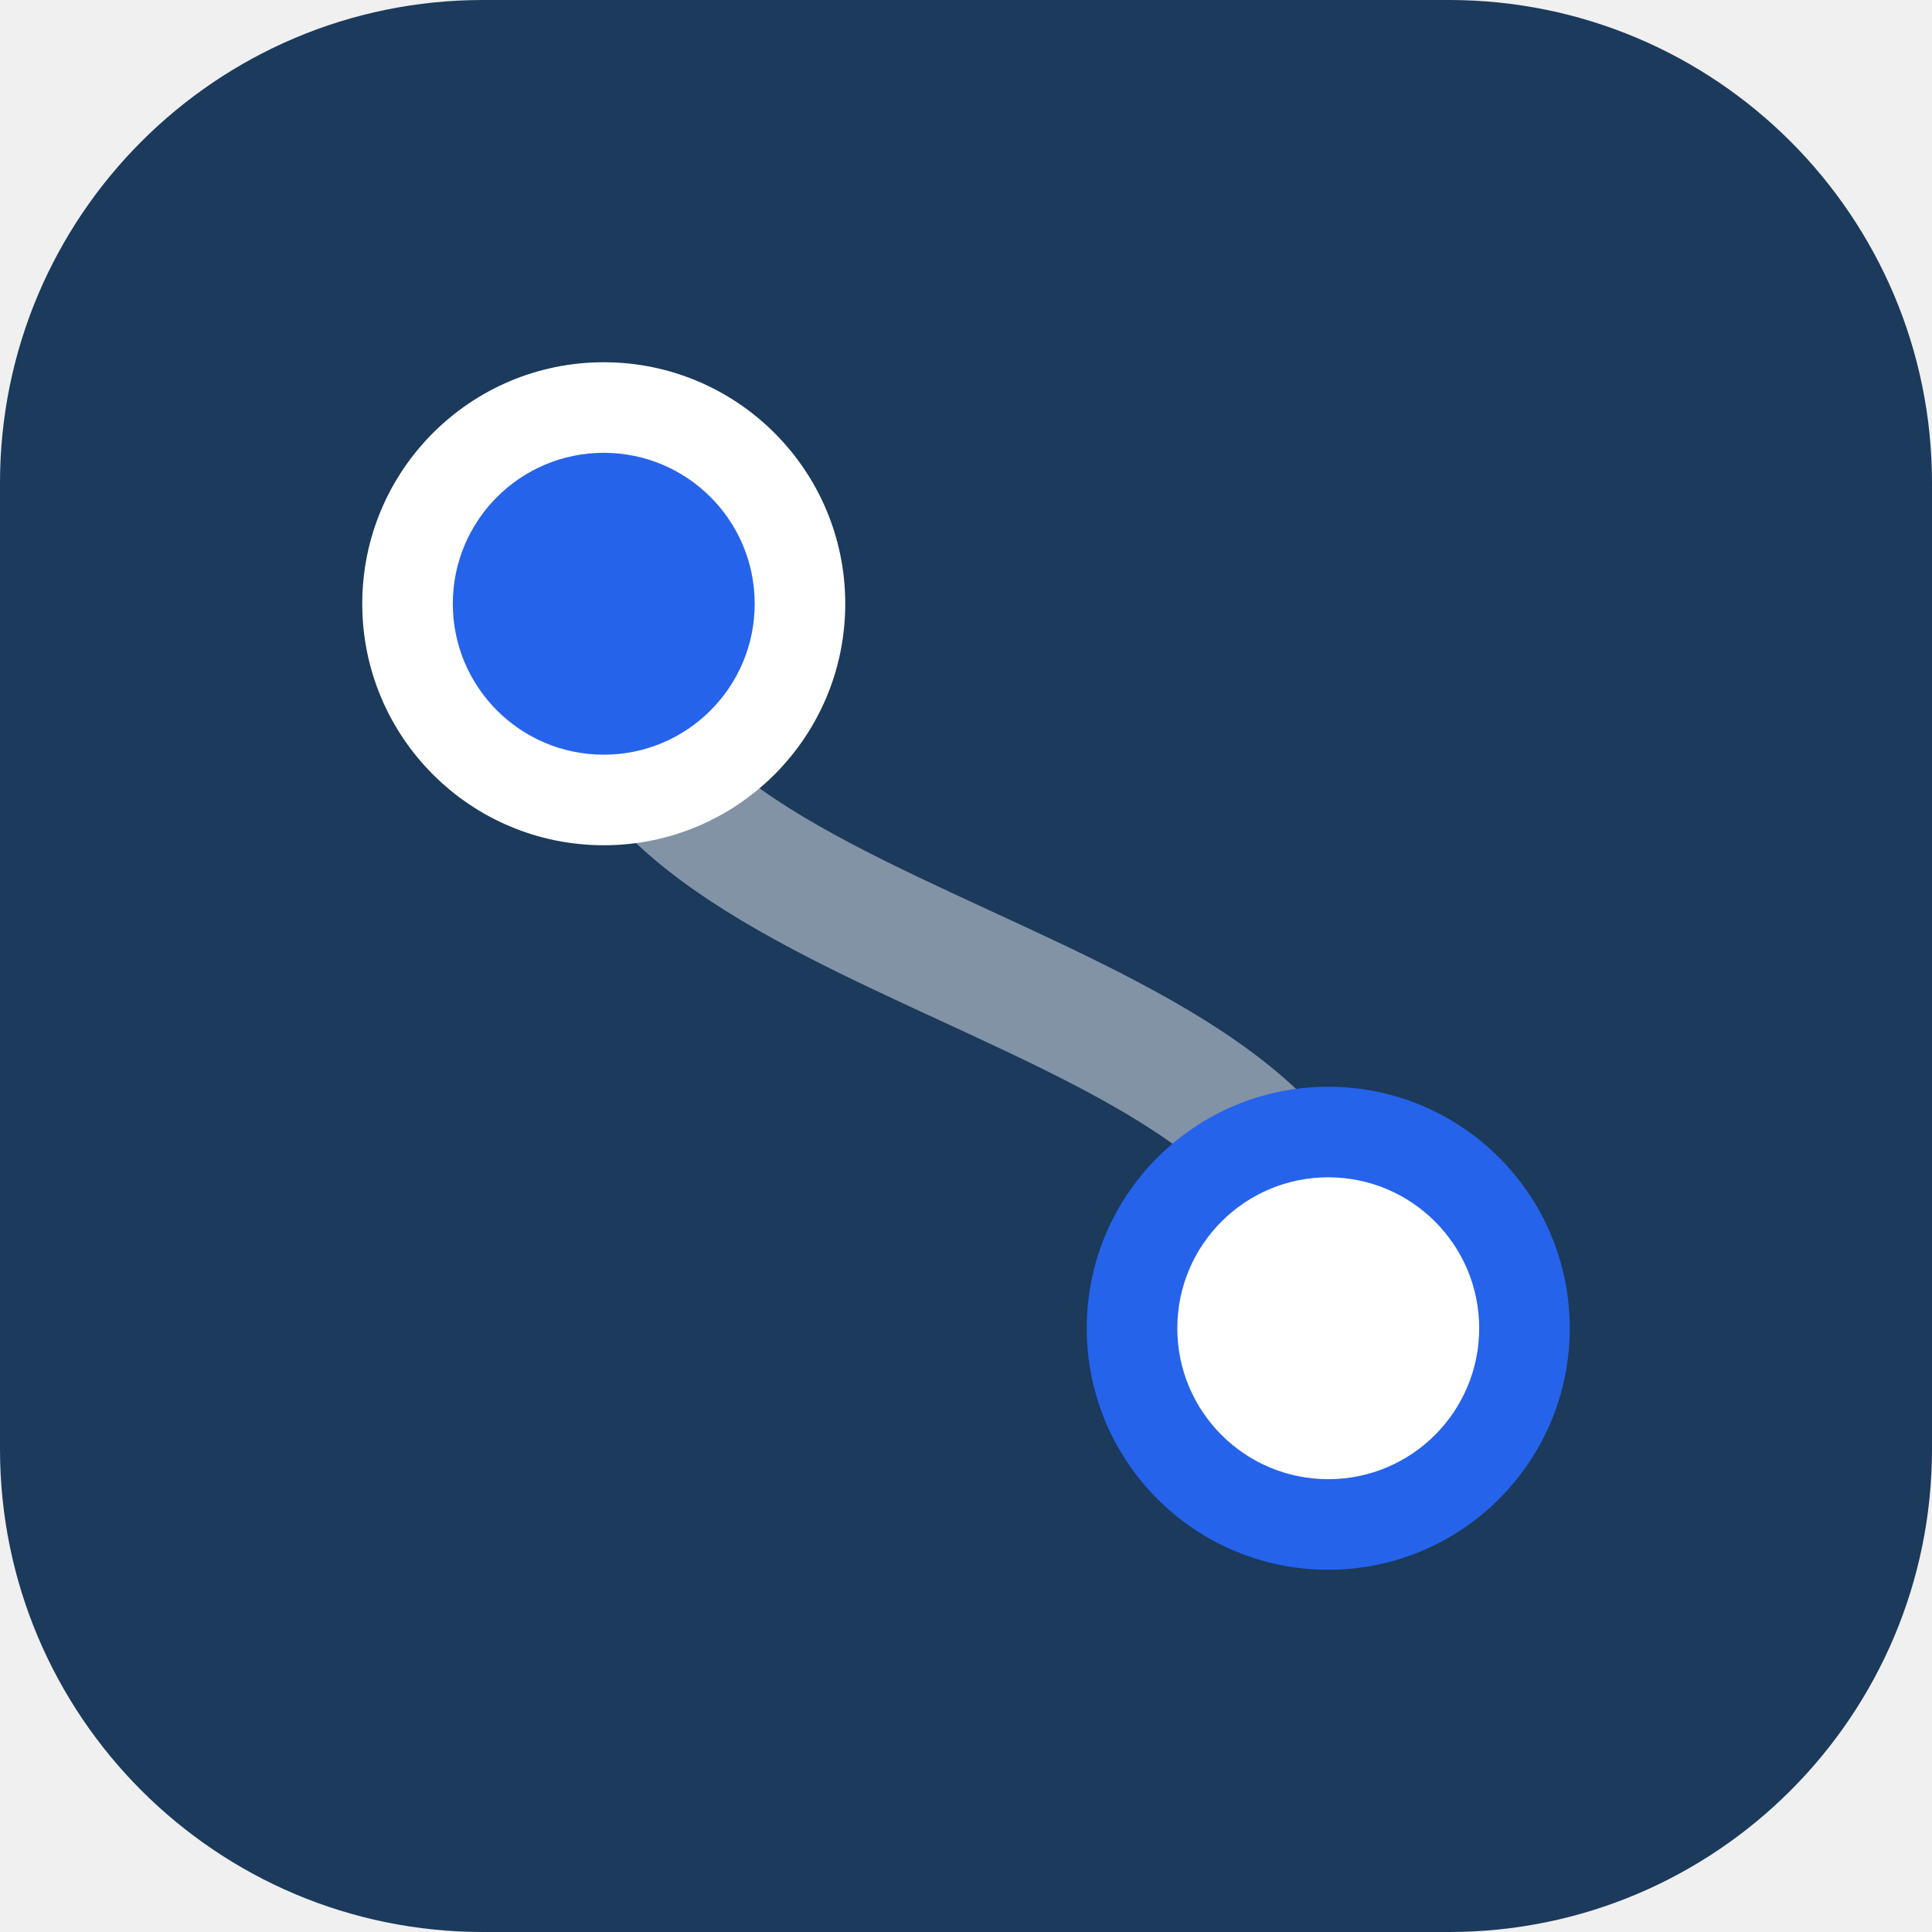
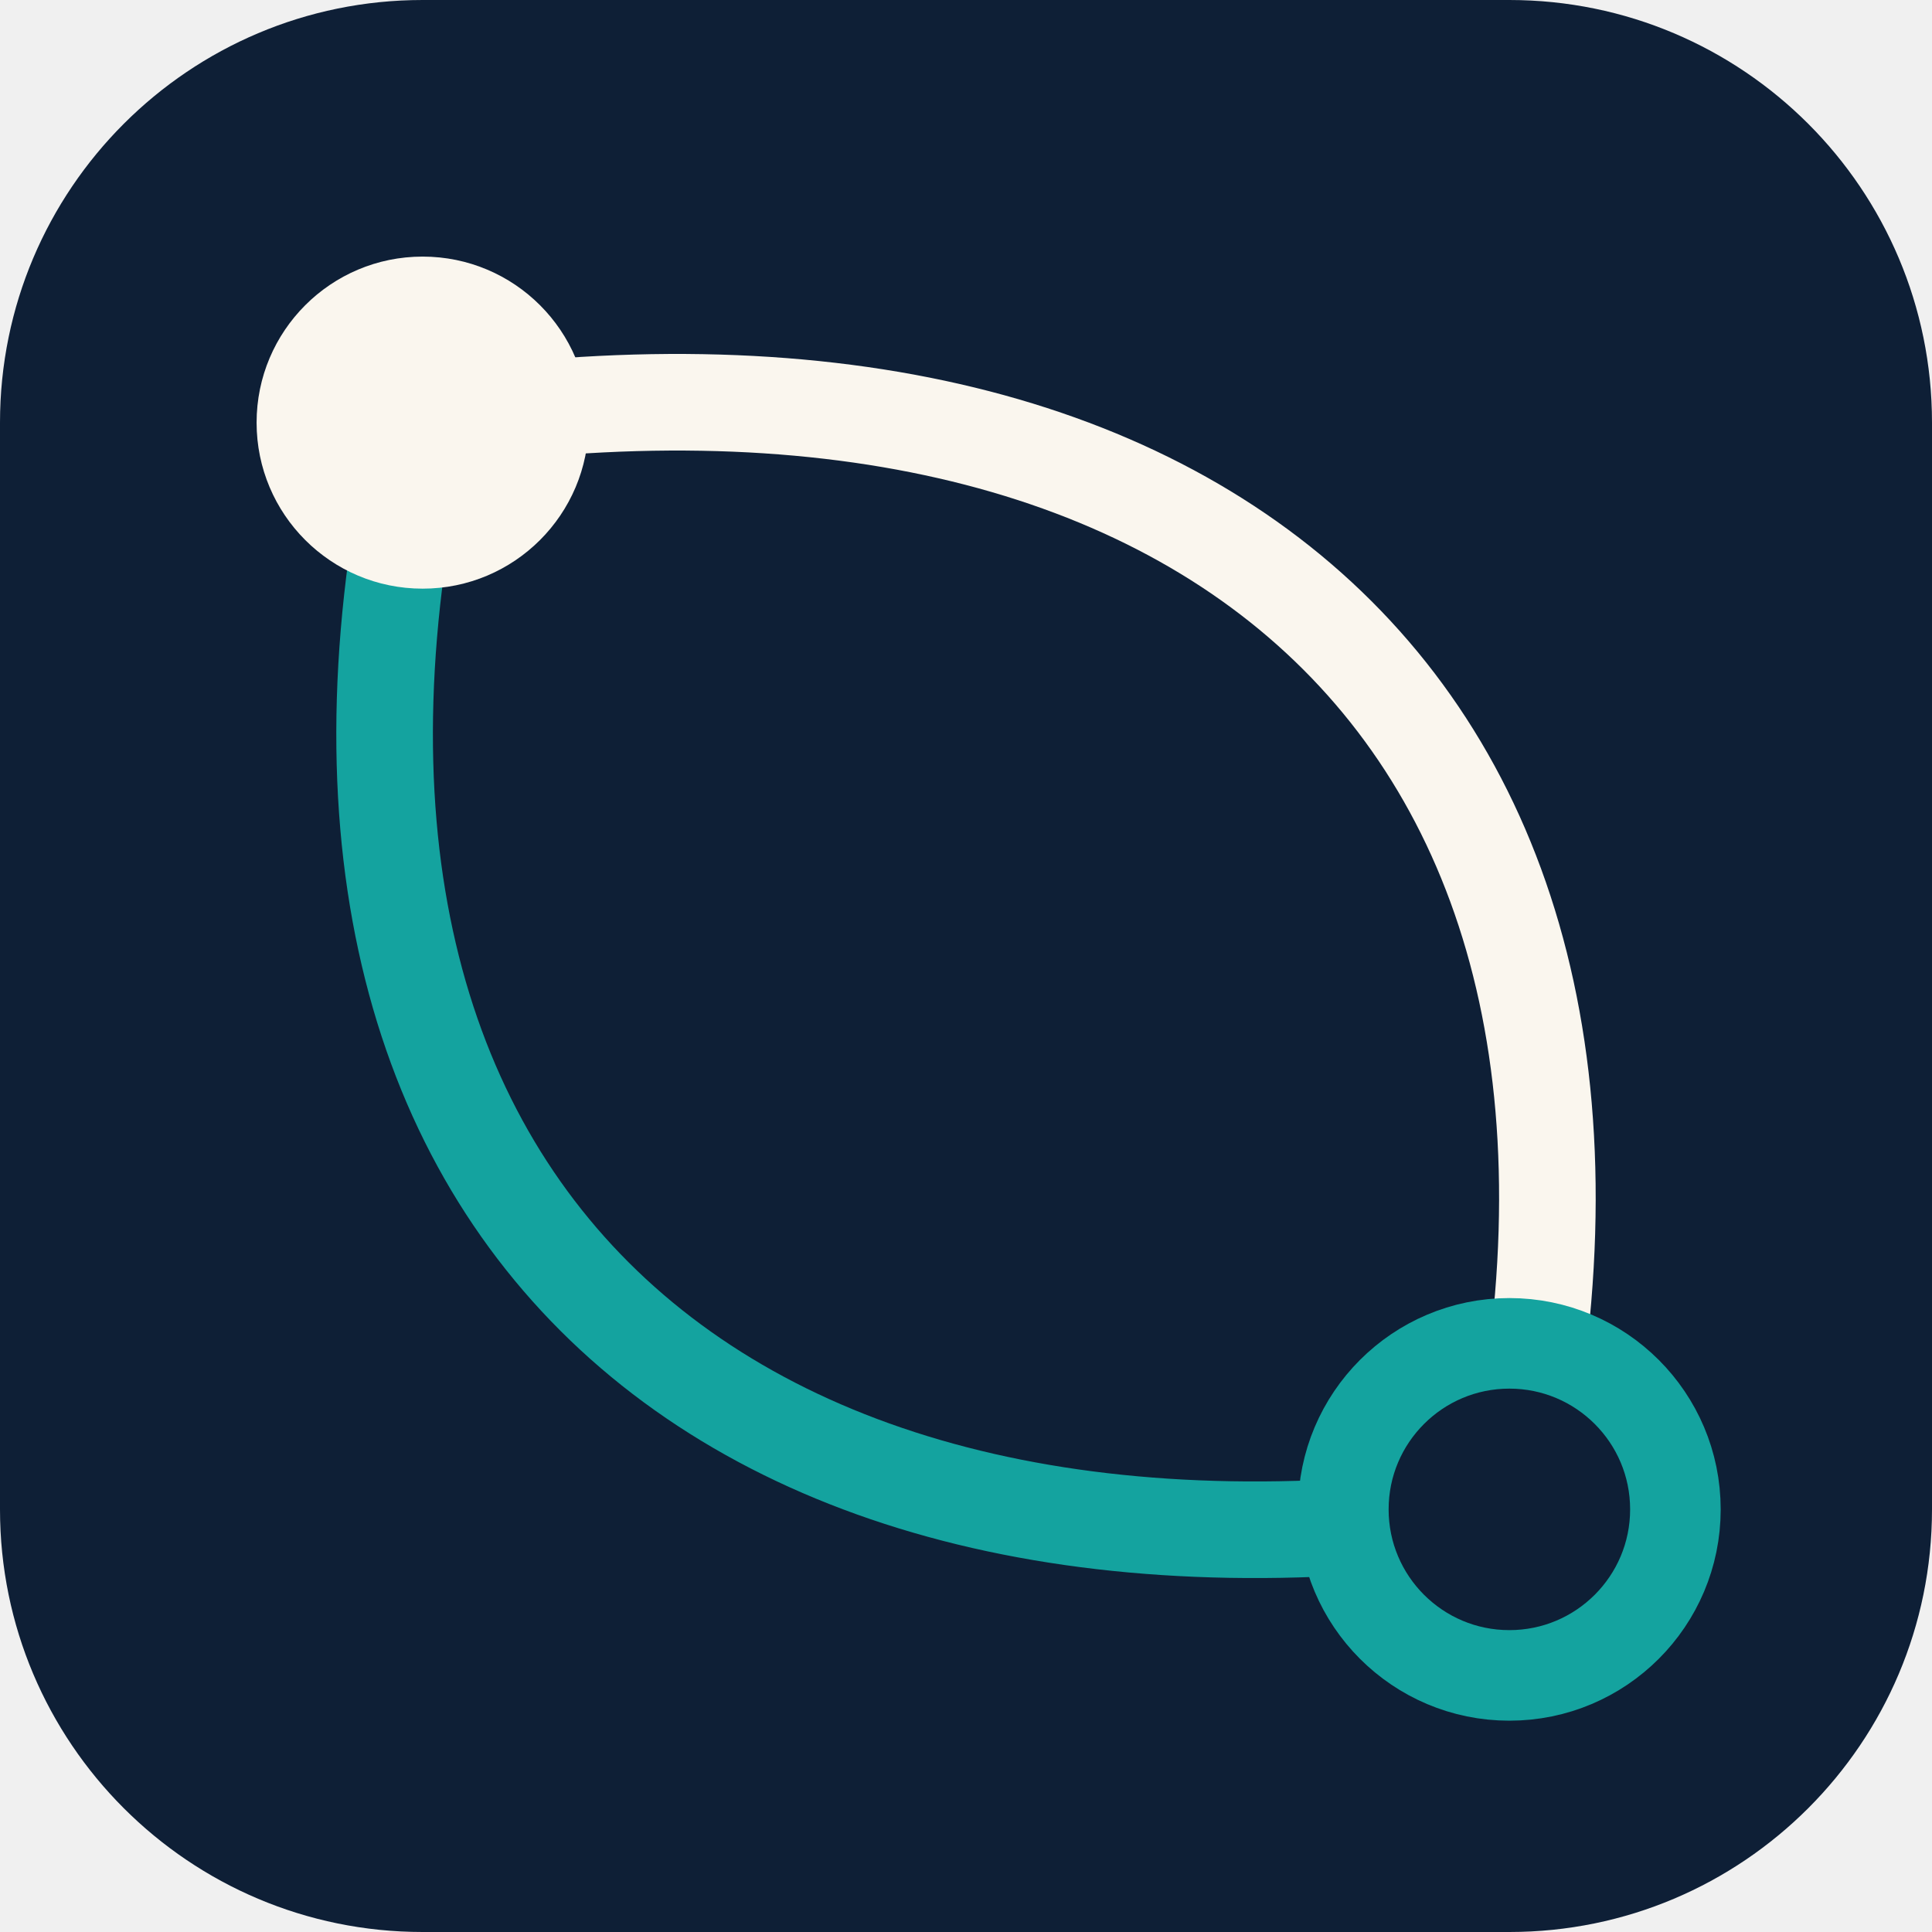
- <svg xmlns="http://www.w3.org/2000/svg" viewBox="0 0 32 32" fill="none">
-   <rect width="32" height="32" rx="8" fill="#1B3A5C" />
-   <path d="M10 10 C9 16 23 16 22 22" stroke="white" stroke-width="2" stroke-linecap="round" fill="none" opacity="0.45" />
-   <circle cx="10" cy="10" r="4" fill="white" />
-   <circle cx="10" cy="10" r="2.5" fill="#2563EB" />
-   <circle cx="22" cy="22" r="4" fill="#2563EB" />
-   <circle cx="22" cy="22" r="2.5" fill="white" />
+ <svg xmlns="http://www.w3.org/2000/svg" viewBox="0 0 64 64" fill="none">
+   <rect width="64" height="64" rx="14" fill="#0E1F36" />
+   <path d="M 14 14 C 40 10, 56 24, 50 50" stroke="#FAF6EE" stroke-width="3.2" stroke-linecap="round" fill="none" />
+   <path d="M 14 14 C 8 40, 24 54, 50 50" stroke="#14a39f" stroke-width="3.2" stroke-linecap="round" fill="none" />
+   <circle cx="14" cy="14" r="5.5" fill="#FAF6EE" />
+   <circle cx="50" cy="50" r="5.5" fill="#0E1F36" stroke="#14a39f" stroke-width="3" />
</svg>
